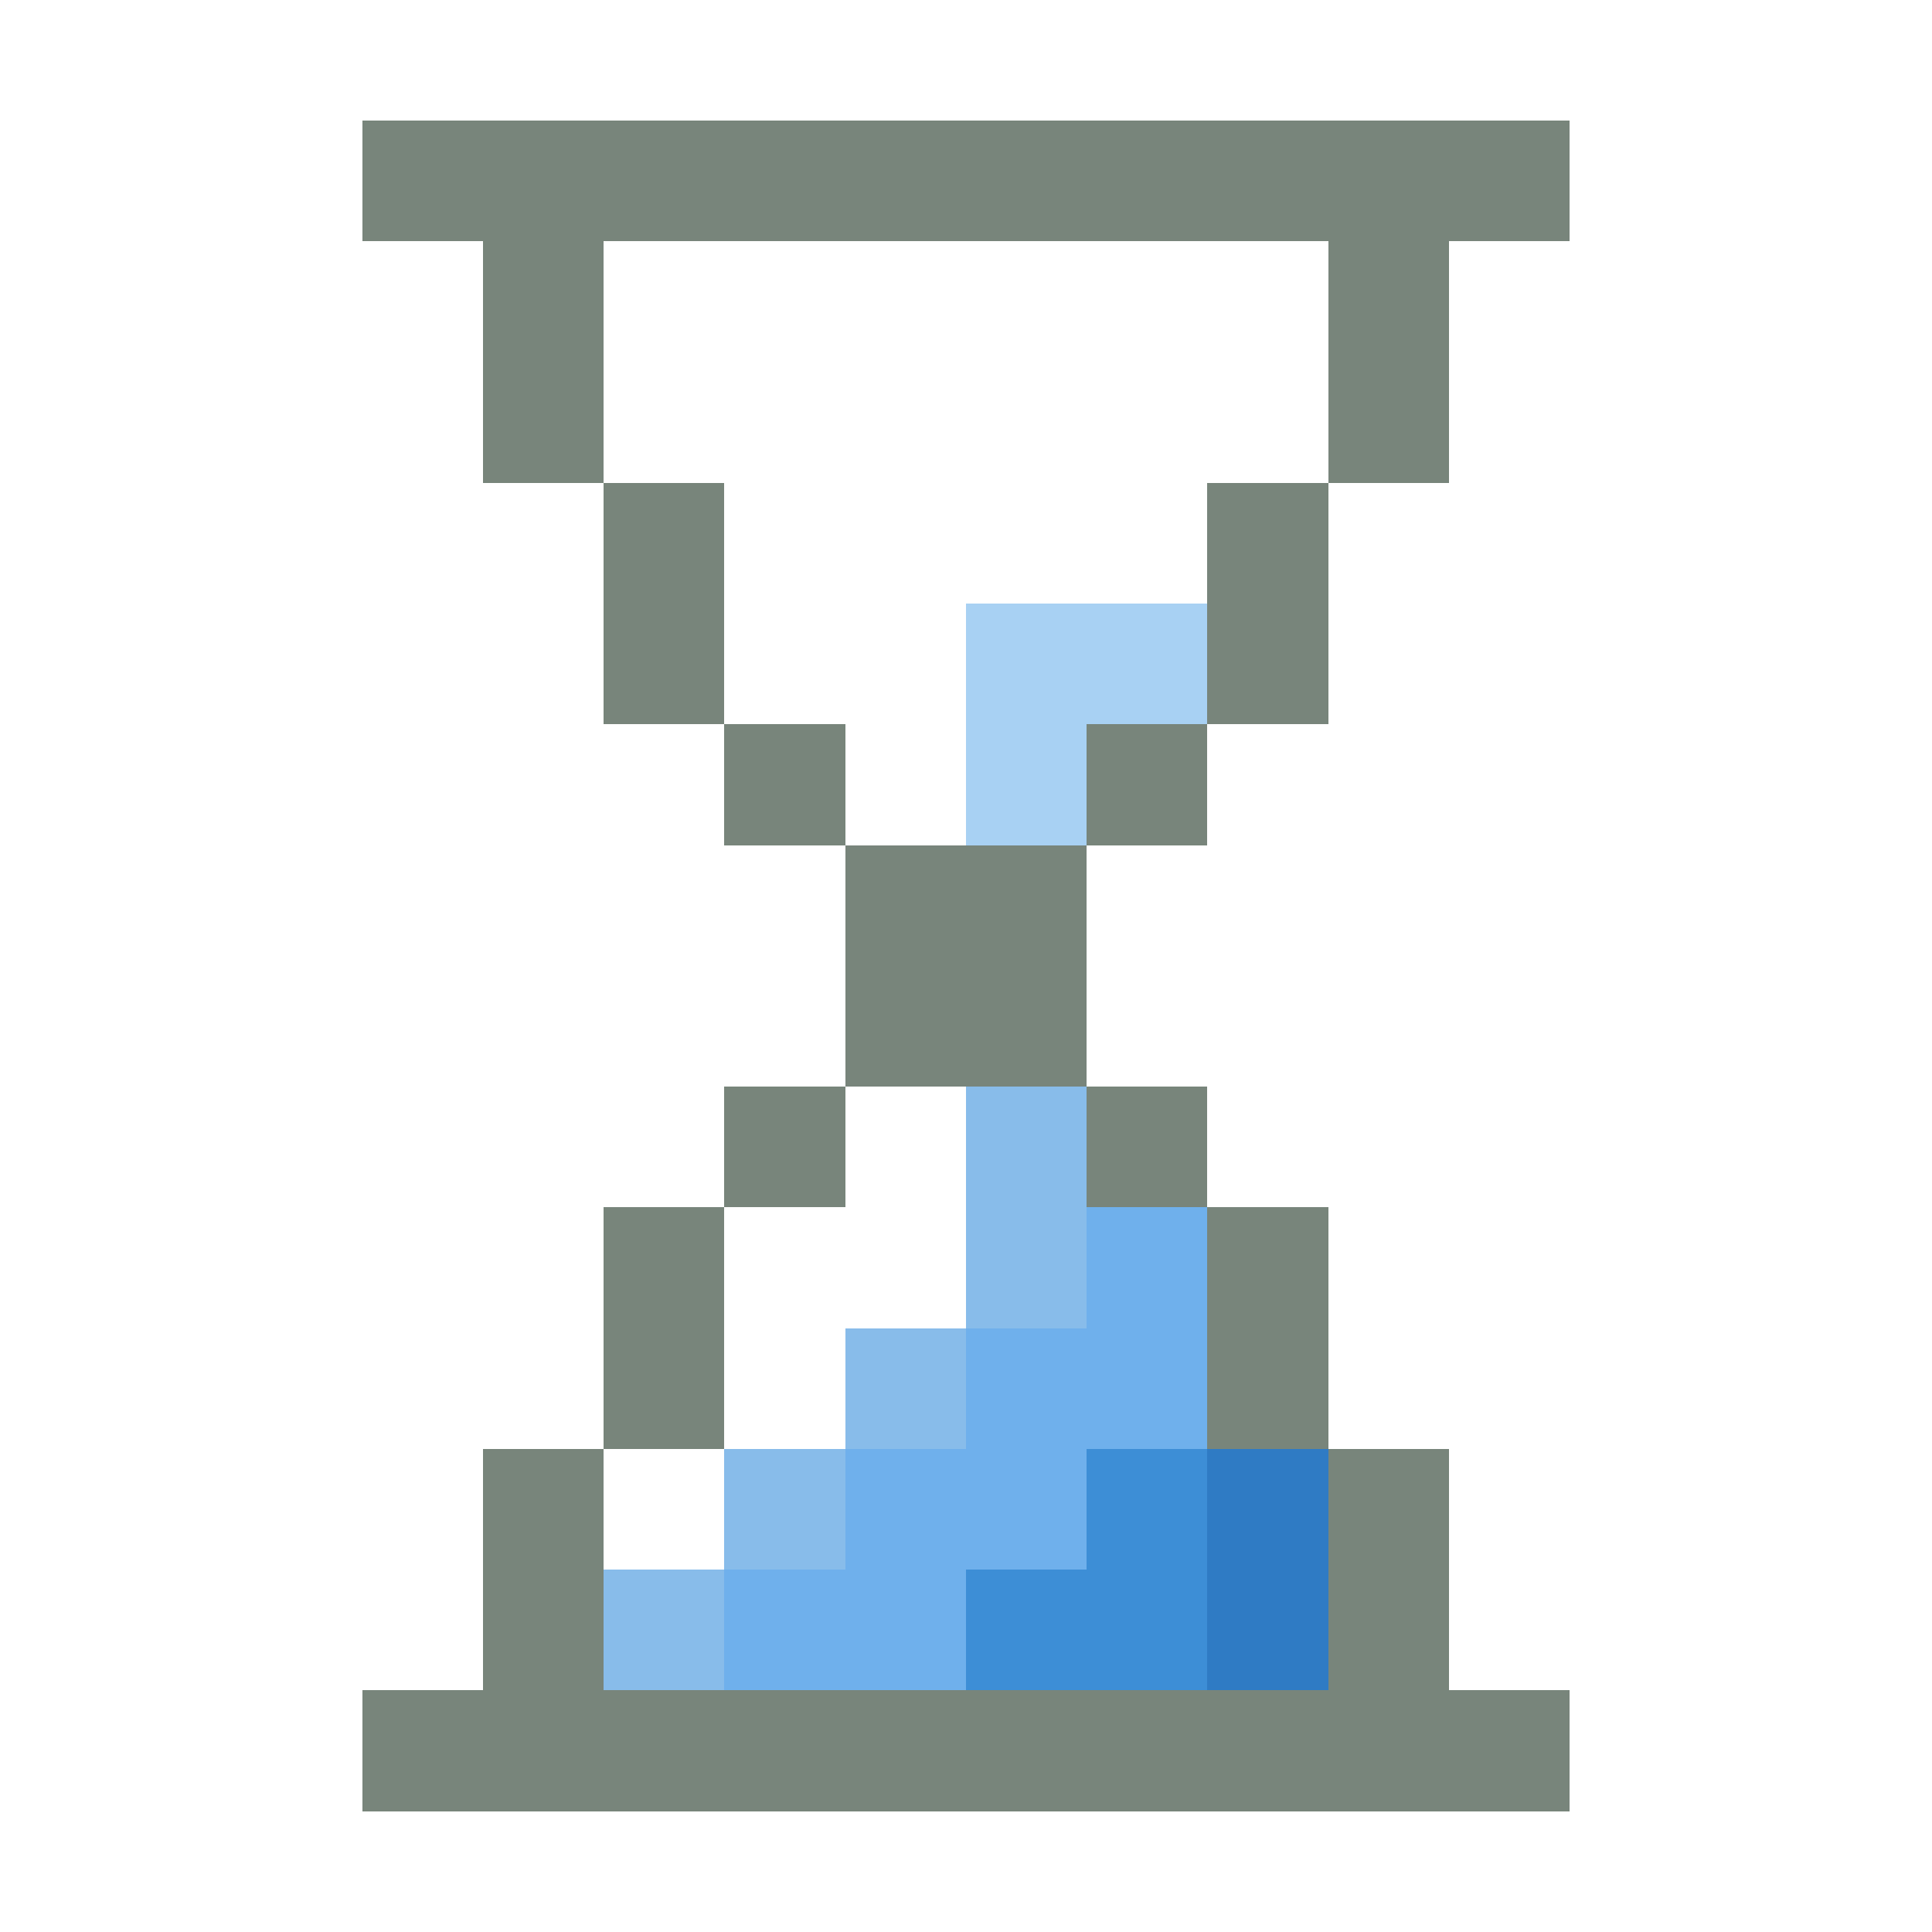
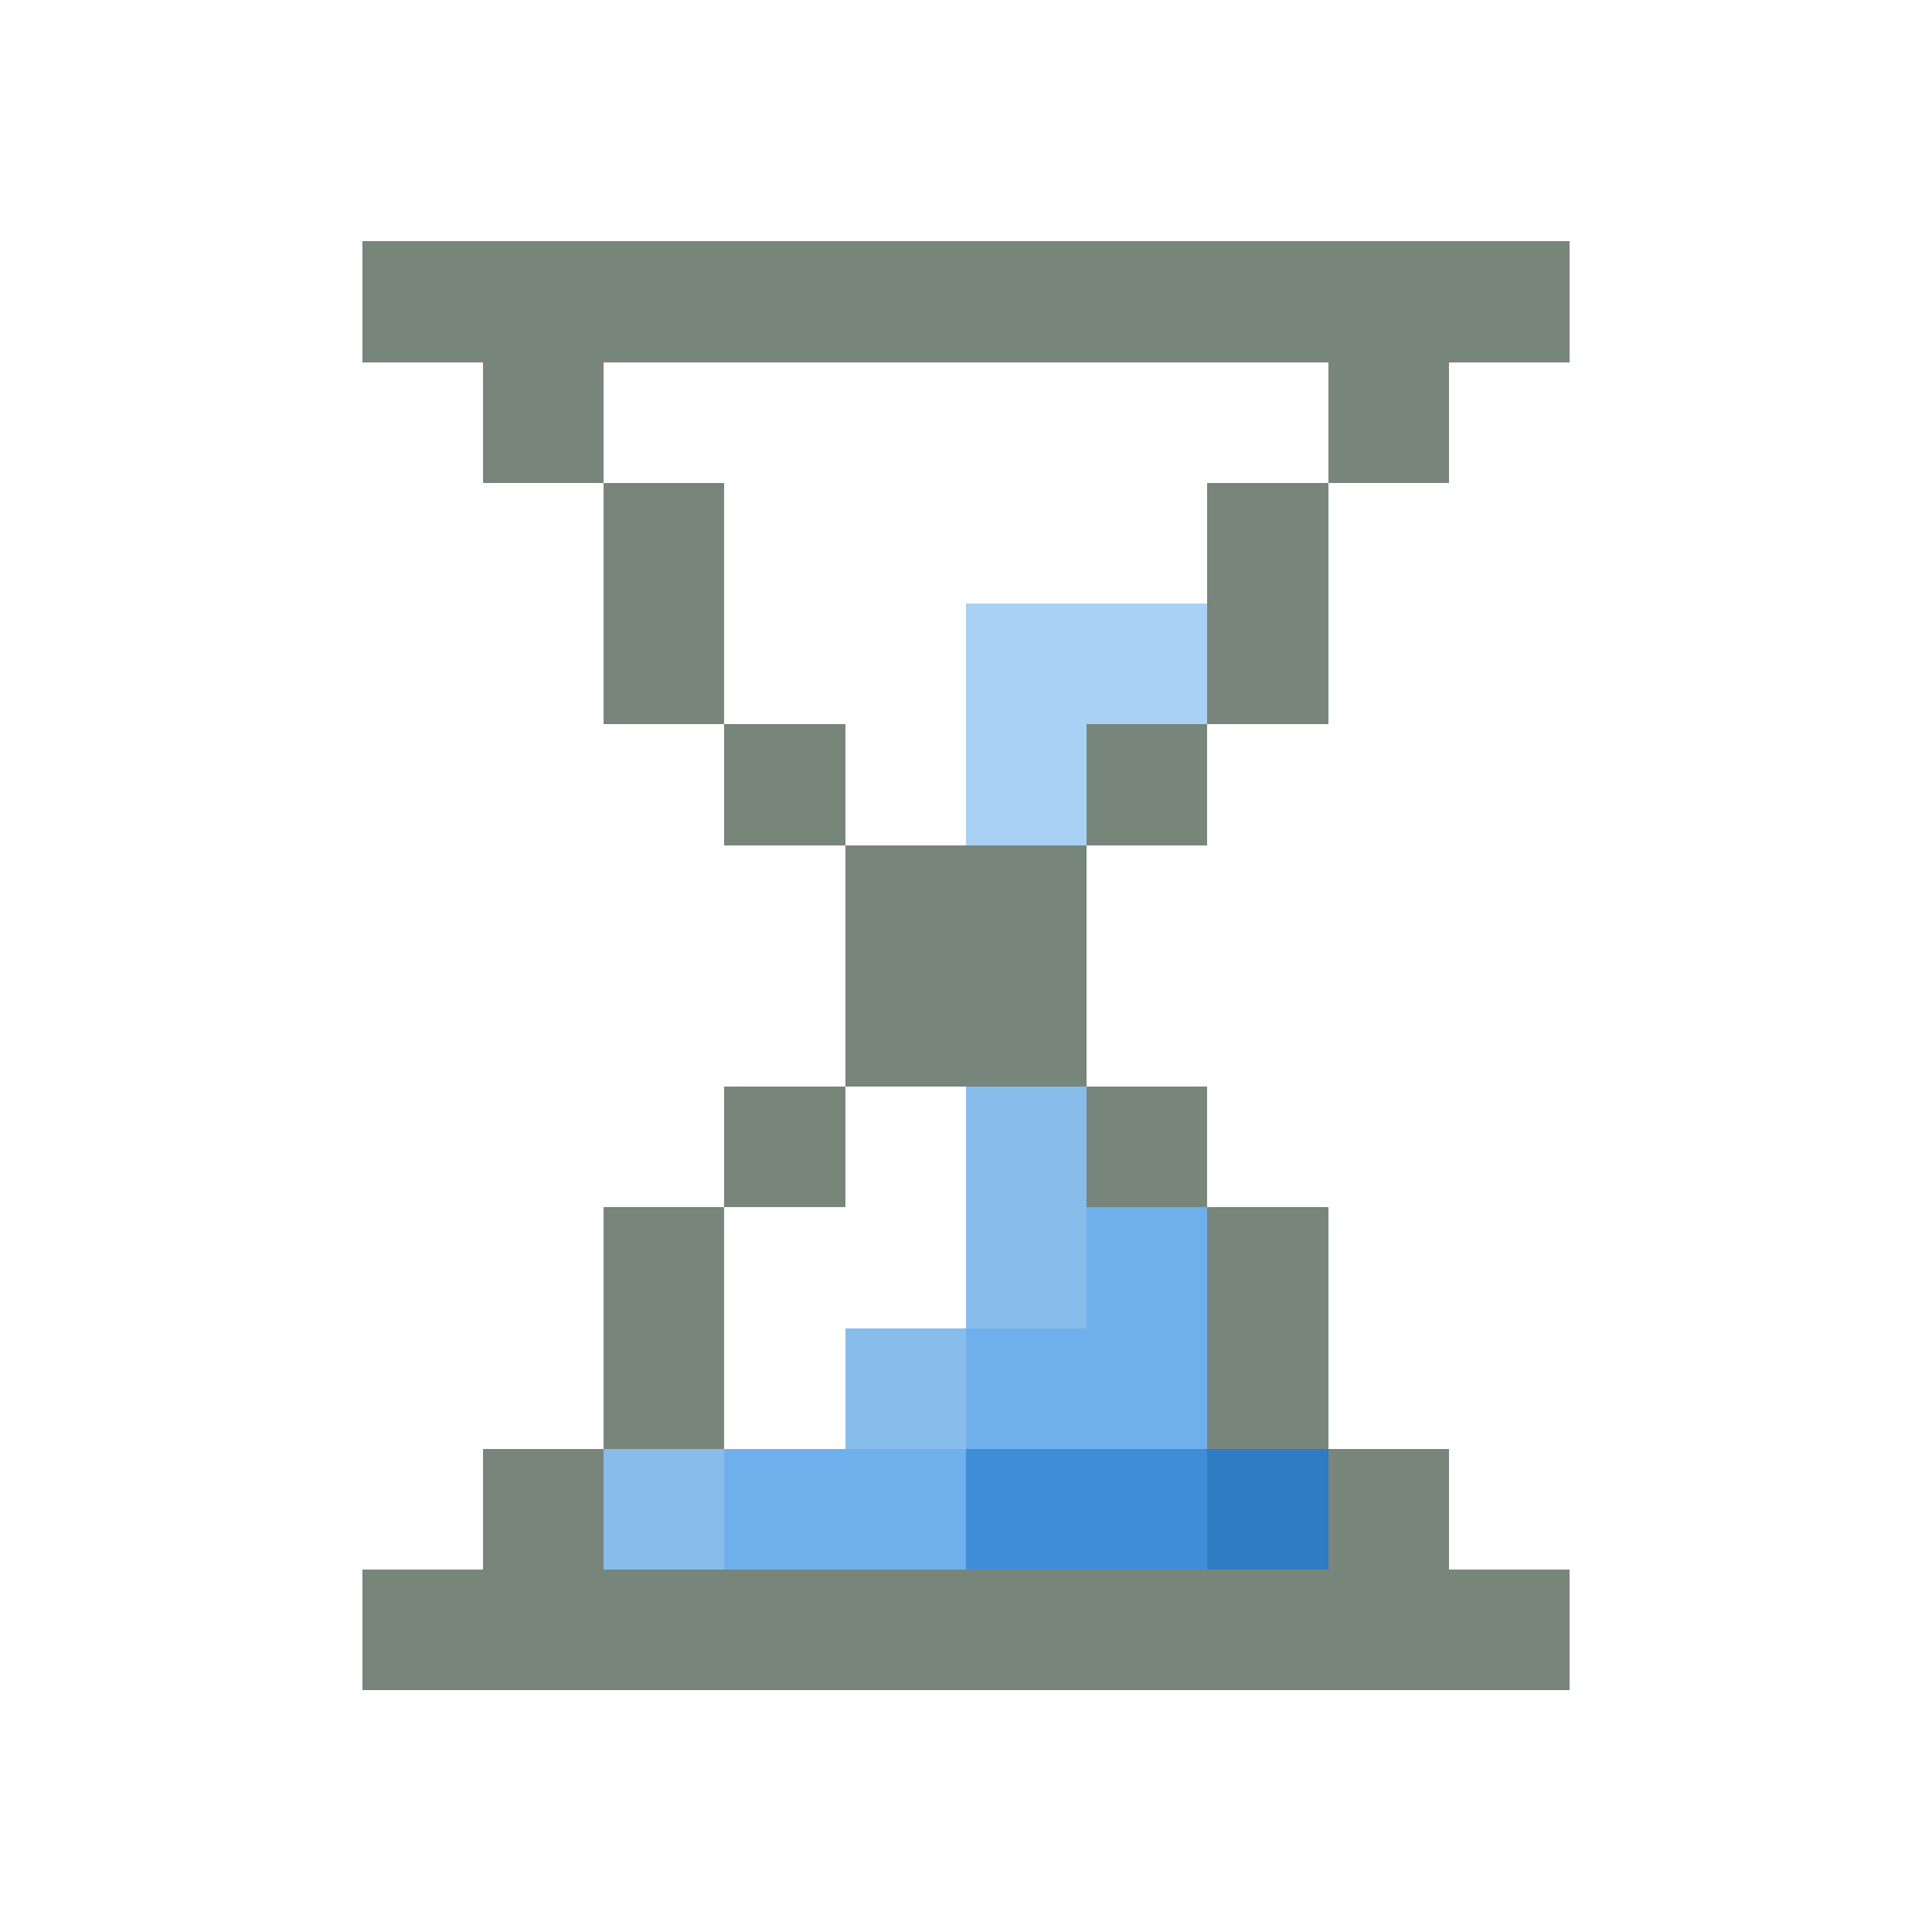
<svg xmlns="http://www.w3.org/2000/svg" viewBox="0 0 16 16" width="128" height="128" shape-rendering="crispEdges">
-   <rect x="3" y="1" width="10" height="1" fill="#78857b" />
-   <rect x="4" y="2" width="1" height="1" fill="#78857b" />
-   <rect x="11" y="2" width="1" height="1" fill="#78857b" />
+   <rect x="3" y="2" width="10" height="1" fill="#78857b" />
  <rect x="4" y="3" width="1" height="1" fill="#78857b" />
  <rect x="11" y="3" width="1" height="1" fill="#78857b" />
  <rect x="5" y="4" width="1" height="1" fill="#78857b" />
  <rect x="10" y="4" width="1" height="1" fill="#78857b" />
  <rect x="5" y="5" width="1" height="1" fill="#78857b" />
  <rect x="8" y="5" width="2" height="1" fill="#a8d1f3" />
  <rect x="10" y="5" width="1" height="1" fill="#78857b" />
  <rect x="6" y="6" width="1" height="1" fill="#78857b" />
  <rect x="8" y="6" width="1" height="1" fill="#a8d1f3" />
  <rect x="9" y="6" width="1" height="1" fill="#78857b" />
  <rect x="7" y="7" width="2" height="1" fill="#78857b" />
  <rect x="7" y="8" width="2" height="1" fill="#78857b" />
  <rect x="6" y="9" width="1" height="1" fill="#78857b" />
  <rect x="8" y="9" width="1" height="1" fill="#88bcea" />
  <rect x="9" y="9" width="1" height="1" fill="#78857b" />
  <rect x="5" y="10" width="1" height="1" fill="#78857b" />
  <rect x="8" y="10" width="1" height="1" fill="#88bcea" />
  <rect x="9" y="10" width="1" height="1" fill="#6fb0ec" />
  <rect x="10" y="10" width="1" height="1" fill="#78857b" />
  <rect x="5" y="11" width="1" height="1" fill="#78857b" />
  <rect x="7" y="11" width="1" height="1" fill="#88bcea" />
  <rect x="8" y="11" width="2" height="1" fill="#6fb0ec" />
  <rect x="10" y="11" width="1" height="1" fill="#78857b" />
  <rect x="4" y="12" width="1" height="1" fill="#78857b" />
-   <rect x="6" y="12" width="1" height="1" fill="#88bcea" />
-   <rect x="7" y="12" width="2" height="1" fill="#6fb0ec" />
-   <rect x="9" y="12" width="1" height="1" fill="#3d8ed6" />
+   <rect x="5" y="12" width="1" height="1" fill="#88bcea" />
+   <rect x="6" y="12" width="2" height="1" fill="#6fb0ec" />
+   <rect x="8" y="12" width="2" height="1" fill="#3d8ed6" />
  <rect x="10" y="12" width="1" height="1" fill="#2f7bc4" />
  <rect x="11" y="12" width="1" height="1" fill="#78857b" />
-   <rect x="4" y="13" width="1" height="1" fill="#78857b" />
-   <rect x="5" y="13" width="1" height="1" fill="#88bcea" />
-   <rect x="6" y="13" width="2" height="1" fill="#6fb0ec" />
-   <rect x="8" y="13" width="2" height="1" fill="#3d8ed6" />
-   <rect x="10" y="13" width="1" height="1" fill="#2f7bc4" />
-   <rect x="11" y="13" width="1" height="1" fill="#78857b" />
-   <rect x="3" y="14" width="10" height="1" fill="#78857b" />
+   <rect x="3" y="13" width="10" height="1" fill="#78857b" />
</svg>
